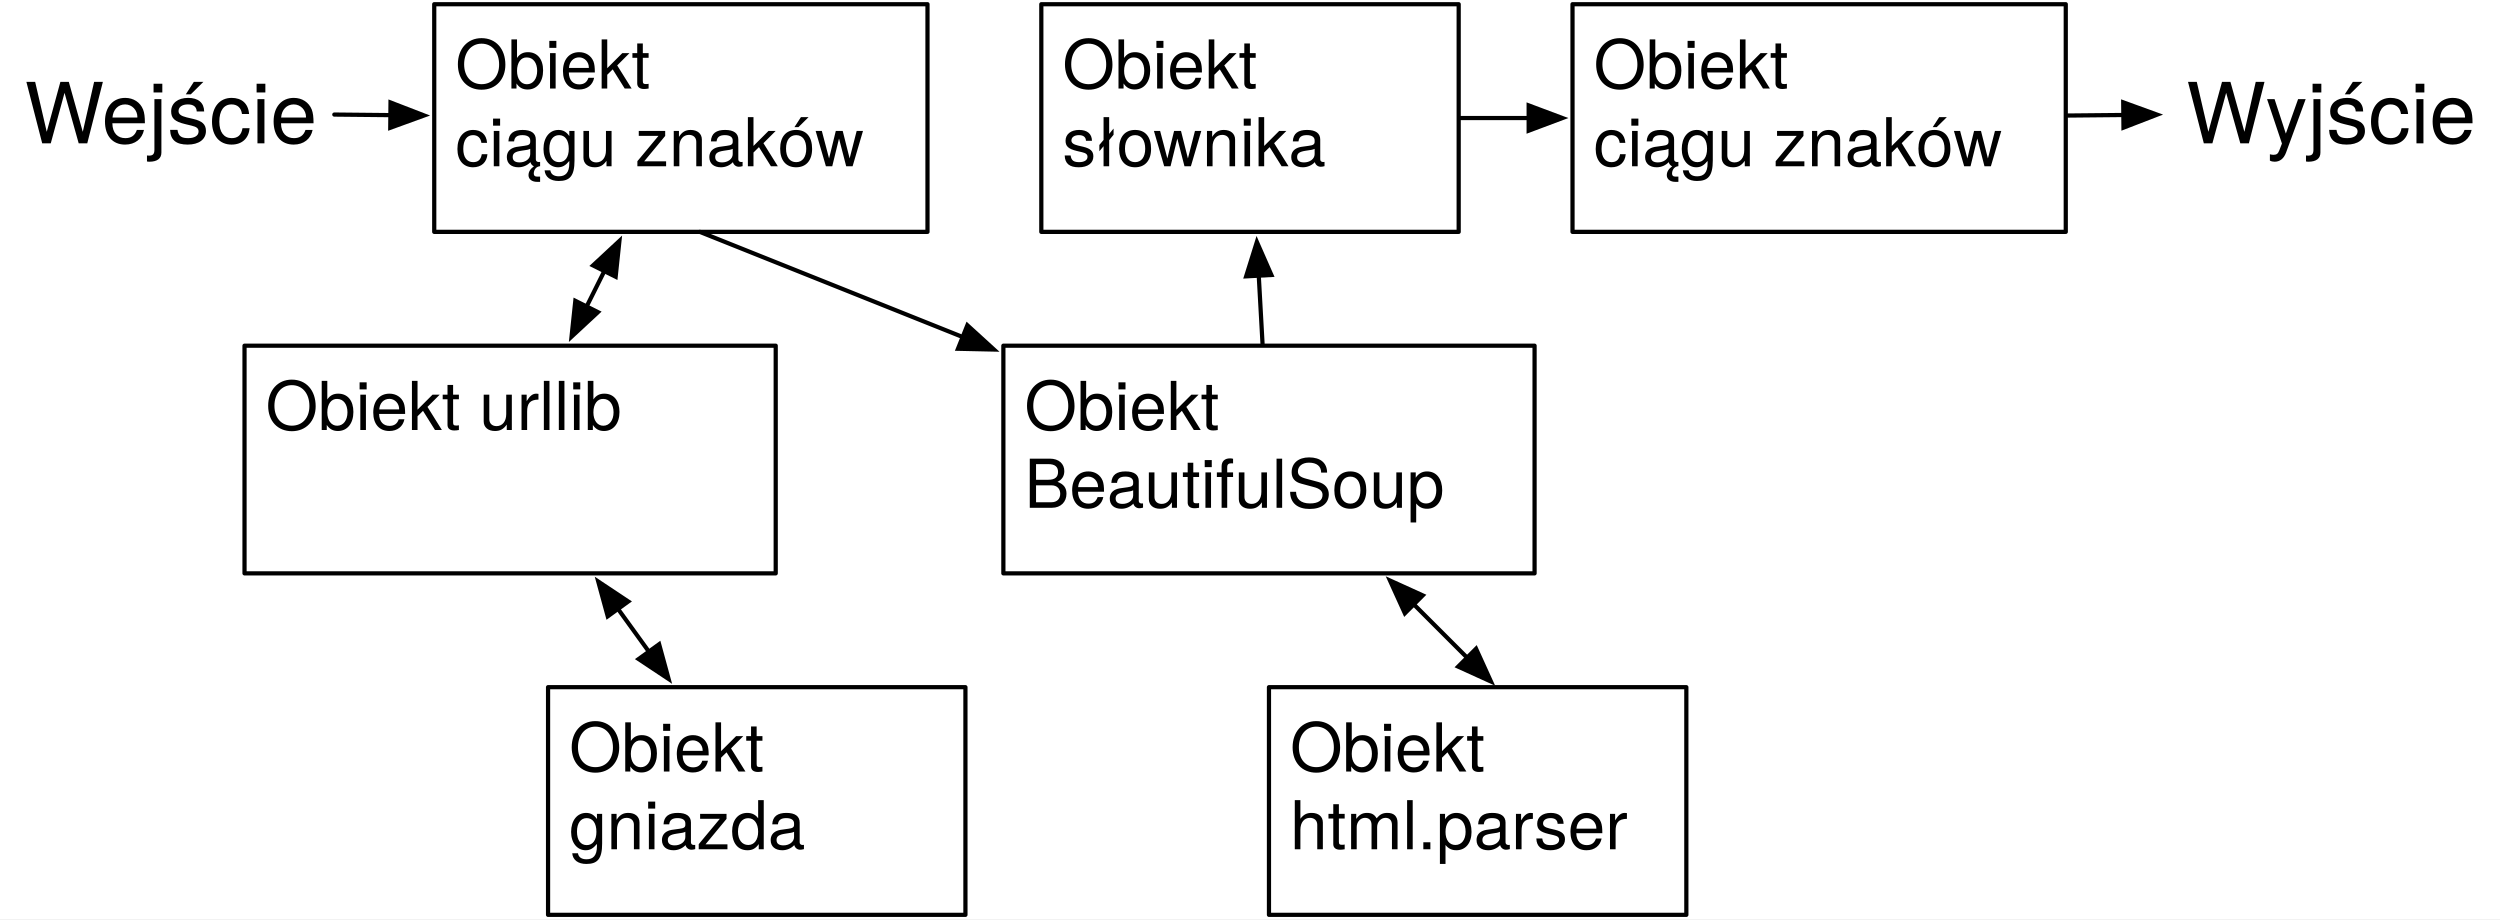
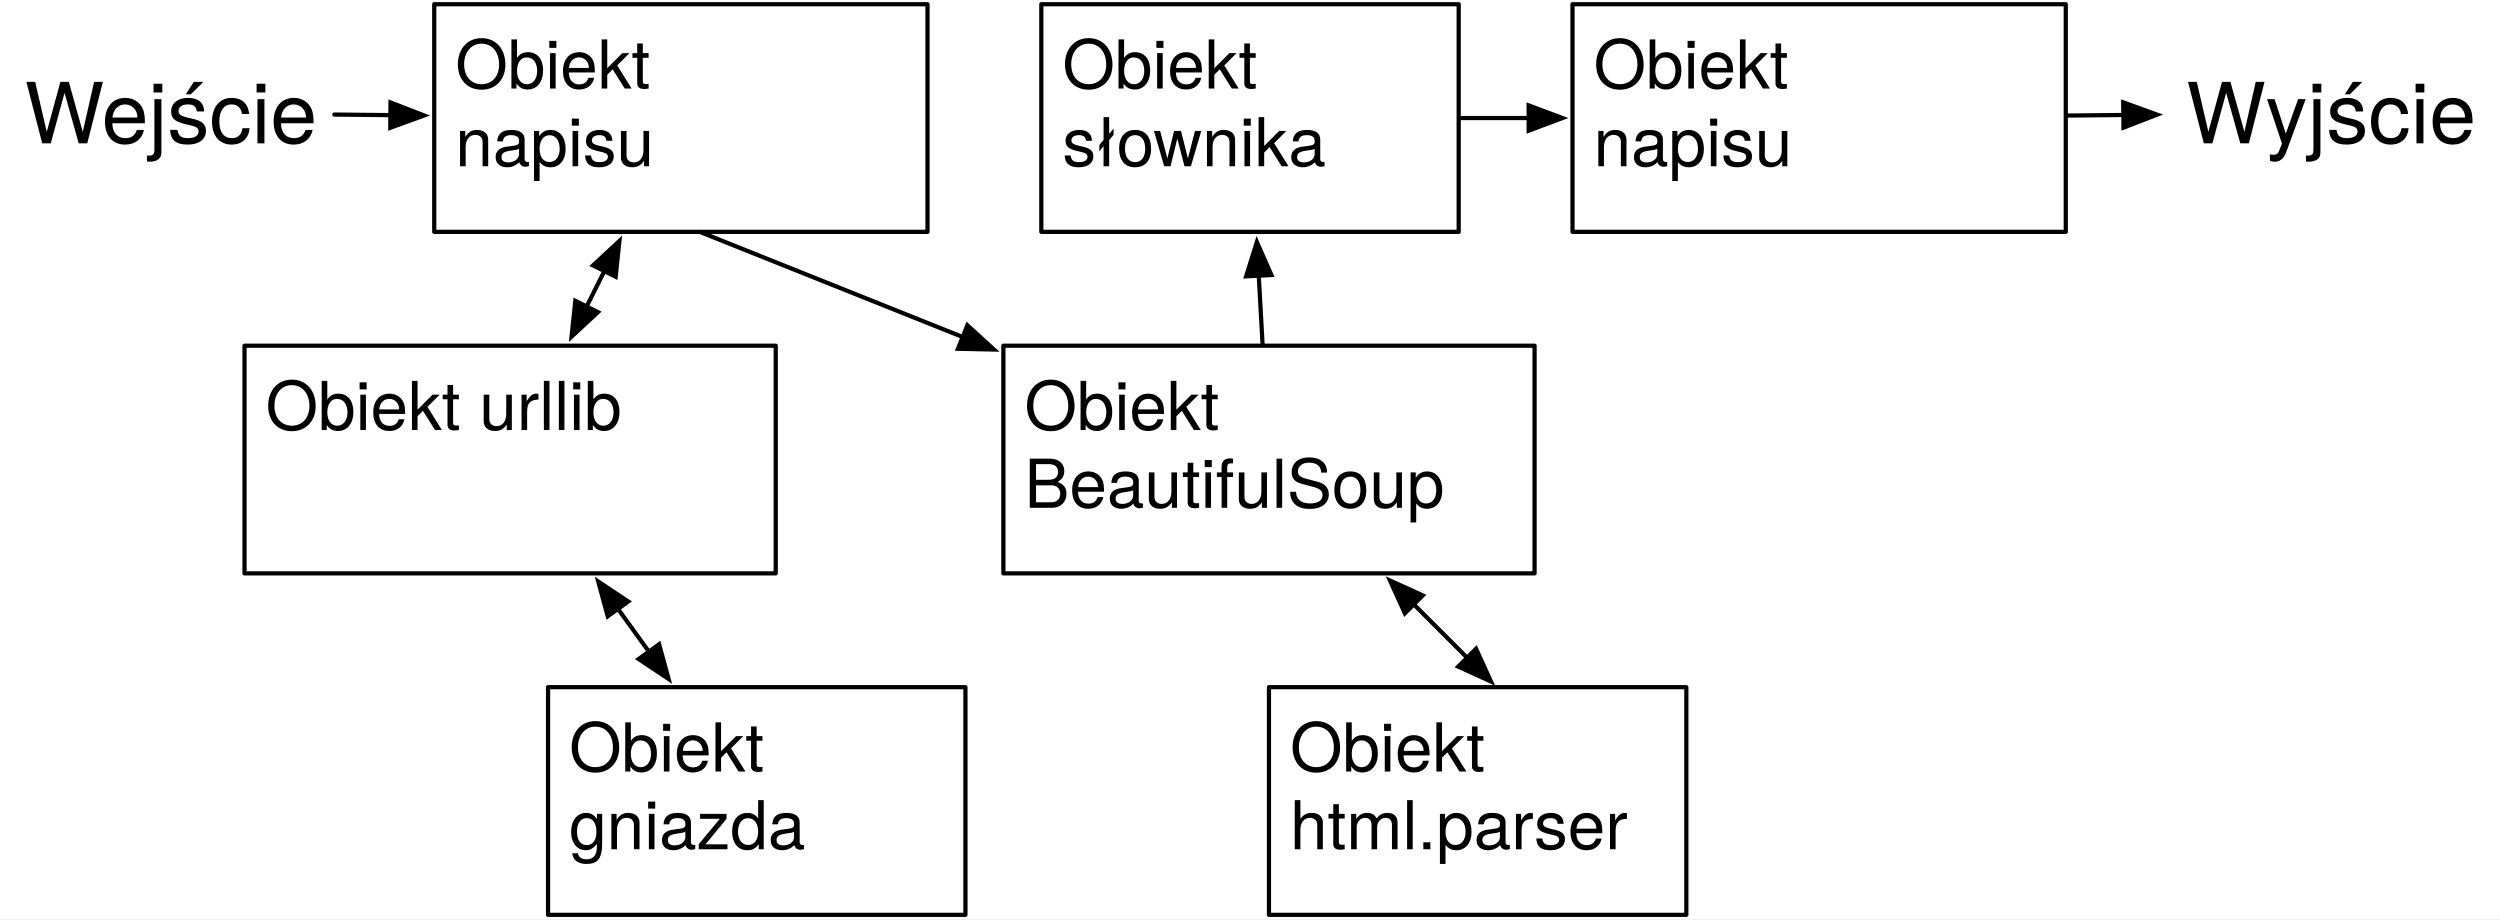
<svg xmlns="http://www.w3.org/2000/svg" viewBox="0 0 790.667 290.667" height="290.667" width="790.667" xml:space="preserve" id="svg2" version="1.1">
  <defs id="defs6" />
  <g transform="matrix(1.333333,0,0,-1.333333,0,290.6667)" id="g10">
    <g transform="scale(0.1)" id="g12">
      <path id="path14" style="fill:#ffffff;fill-opacity:1;fill-rule:nonzero;stroke:none" d="M 0,0 H 5930 V 2180 H 0 Z" />
      <path id="path16" style="fill:#ffffff;fill-opacity:1;fill-rule:nonzero;stroke:none" d="M 0,0 H 6650 V 2260 H 0 Z" />
      <path id="path18" style="fill:#ffffff;fill-opacity:1;fill-rule:nonzero;stroke:none" d="m 1030,1630 h 1170 v 540 H 1030 Z" />
      <path id="path20" style="fill:none;stroke:#000000;stroke-width:10;stroke-linecap:round;stroke-linejoin:round;stroke-miterlimit:10;stroke-dasharray:none;stroke-opacity:1" d="m 1030,1630 h 1170 v 540 H 1030 Z" />
      <g transform="scale(10)" id="g22">
        <text id="text28" style="font-variant:normal;font-weight:normal;font-size:16px;font-family:HelveticaNeue;-inkscape-font-specification:HelveticaNeue;writing-mode:lr-tb;fill:#000000;fill-opacity:1;fill-rule:nonzero;stroke:none" transform="matrix(1,0,0,-1,108,197)">
          <tspan id="tspan24" y="0" x="0 12.16 21.648 25.2 33.792 42.096">Obiekt</tspan>
-           <tspan id="tspan26" y="18.448" x="0 8.592 12.144 20.736 29.92 38.816 43.264 50.944 59.84 68.432 76.736 85.92">ciągu znaków</tspan>
+           <tspan id="tspan26" y="18.448" x="0 8.592 12.144 20.736 29.92 38.816 43.264 50.944 59.84 68.432 76.736 85.92">napisu</tspan>
        </text>
      </g>
      <path id="path30" style="fill:none;stroke:#000000;stroke-width:10;stroke-linecap:round;stroke-linejoin:round;stroke-miterlimit:10;stroke-dasharray:none;stroke-opacity:1" d="M 5036.61,1907.25 4905,1905.93" />
      <path id="path32" style="fill:#000000;fill-opacity:1;fill-rule:nonzero;stroke:none" d="m 5116.6,1908.05 -80.3,29.2 0.61,-60 z" />
      <path id="path34" style="fill:none;stroke:#000000;stroke-width:10;stroke-linecap:butt;stroke-linejoin:miter;stroke-miterlimit:10;stroke-dasharray:none;stroke-opacity:1" d="m 5116.6,1908.05 -80.3,29.2 0.61,-60 z" />
      <g transform="scale(10)" id="g36">
        <text id="text40" style="font-variant:normal;font-weight:normal;font-size:20px;font-family:HelveticaNeue;-inkscape-font-specification:HelveticaNeue;writing-mode:lr-tb;fill:#000000;fill-opacity:1;fill-rule:nonzero;stroke:none" transform="matrix(1,0,0,-1,518.56,184)">
          <tspan id="tspan38" y="0" x="0 18.52 28.5 32.96 42.96 53.7 58.14">Wyjście</tspan>
        </text>
      </g>
      <path id="path42" style="fill:none;stroke:#000000;stroke-width:10;stroke-linecap:round;stroke-linejoin:round;stroke-miterlimit:10;stroke-dasharray:none;stroke-opacity:1" d="m 793.023,1908.26 132.981,-1.34" />
      <path id="path44" style="fill:#000000;fill-opacity:1;fill-rule:nonzero;stroke:none" d="m 1006,1906.12 -79.691,30.8 -0.606,-60 z" />
      <path id="path46" style="fill:none;stroke:#000000;stroke-width:10;stroke-linecap:butt;stroke-linejoin:miter;stroke-miterlimit:10;stroke-dasharray:none;stroke-opacity:1" d="m 1006,1906.12 -79.691,30.8 -0.606,-60 z" />
      <g transform="scale(10)" id="g48">
        <text id="text52" style="font-variant:normal;font-weight:normal;font-size:20px;font-family:HelveticaNeue;-inkscape-font-specification:HelveticaNeue;writing-mode:lr-tb;fill:#000000;fill-opacity:1;fill-rule:nonzero;stroke:none" transform="matrix(1,0,0,-1,5.82266,184)">
          <tspan id="tspan50" y="0" x="0 17.38 28.1 32.56 42.56 53.3 57.74">Wejście</tspan>
        </text>
      </g>
      <path id="path54" style="fill:#ffffff;fill-opacity:1;fill-rule:nonzero;stroke:none" d="m 2470,1630 h 990 v 540 h -990 z" />
      <path id="path56" style="fill:none;stroke:#000000;stroke-width:10;stroke-linecap:round;stroke-linejoin:round;stroke-miterlimit:10;stroke-dasharray:none;stroke-opacity:1" d="m 2470,1630 h 990 v 540 h -990 z" />
      <g transform="scale(10)" id="g58">
        <text id="text64" style="font-variant:normal;font-weight:normal;font-size:16px;font-family:HelveticaNeue;-inkscape-font-specification:HelveticaNeue;writing-mode:lr-tb;fill:#000000;fill-opacity:1;fill-rule:nonzero;stroke:none" transform="matrix(1,0,0,-1,252,197)">
          <tspan id="tspan60" y="0" x="0 12.16 21.648 25.2 33.792 42.096">Obiekt</tspan>
          <tspan id="tspan62" y="18.448" x="0 8 11.552 20.736 32.864 41.76 45.312 53.616">słownika</tspan>
        </text>
      </g>
      <path id="path66" style="fill:none;stroke:#000000;stroke-width:10;stroke-linecap:round;stroke-linejoin:round;stroke-miterlimit:10;stroke-dasharray:none;stroke-opacity:1" d="m 2985.77,1526.16 8.95,-161.17" />
      <path id="path68" style="fill:#000000;fill-opacity:1;fill-rule:nonzero;stroke:none" d="m 2981.33,1606.04 -25.51,-81.54 59.9,3.32 z" />
      <path id="path70" style="fill:none;stroke:#000000;stroke-width:10;stroke-linecap:butt;stroke-linejoin:miter;stroke-miterlimit:10;stroke-dasharray:none;stroke-opacity:1" d="m 2981.33,1606.04 -25.51,-81.54 59.9,3.32 z" />
      <path id="path72" style="fill:none;stroke:#000000;stroke-width:10;stroke-linecap:round;stroke-linejoin:round;stroke-miterlimit:10;stroke-dasharray:none;stroke-opacity:1" d="M 2283.44,1380.63 1660,1630" />
      <path id="path74" style="fill:#000000;fill-opacity:1;fill-rule:nonzero;stroke:none" d="m 2357.71,1350.91 -63.13,57.57 -22.28,-55.71 z" />
      <path id="path76" style="fill:none;stroke:#000000;stroke-width:10;stroke-linecap:butt;stroke-linejoin:miter;stroke-miterlimit:10;stroke-dasharray:none;stroke-opacity:1" d="m 2357.71,1350.91 -63.13,57.57 -22.28,-55.71 z" />
      <path id="path78" style="fill:#ffffff;fill-opacity:1;fill-rule:nonzero;stroke:none" d="m 3730,1630 h 1170 v 540 H 3730 Z" />
      <path id="path80" style="fill:none;stroke:#000000;stroke-width:10;stroke-linecap:round;stroke-linejoin:round;stroke-miterlimit:10;stroke-dasharray:none;stroke-opacity:1" d="m 3730,1630 h 1170 v 540 H 3730 Z" />
      <g transform="scale(10)" id="g82">
        <text id="text88" style="font-variant:normal;font-weight:normal;font-size:16px;font-family:HelveticaNeue;-inkscape-font-specification:HelveticaNeue;writing-mode:lr-tb;fill:#000000;fill-opacity:1;fill-rule:nonzero;stroke:none" transform="matrix(1,0,0,-1,378,197)">
          <tspan id="tspan84" y="0" x="0 12.16 21.648 25.2 33.792 42.096">Obiekt</tspan>
-           <tspan id="tspan86" y="18.448" x="0 8.592 12.144 20.736 29.92 38.816 43.264 50.944 59.84 68.432 76.736 85.92">ciągu znaków</tspan>
+           <tspan id="tspan86" y="18.448" x="0 8.592 12.144 20.736 29.92 38.816 43.264 50.944 59.84 68.432 76.736 85.92">napisu</tspan>
        </text>
      </g>
      <path id="path90" style="fill:none;stroke:#000000;stroke-width:10;stroke-linecap:round;stroke-linejoin:round;stroke-miterlimit:10;stroke-dasharray:none;stroke-opacity:1" d="M 3626,1900 H 3465" />
      <path id="path92" style="fill:#000000;fill-opacity:1;fill-rule:nonzero;stroke:none" d="m 3706,1900 -80,30 v -60 z" />
      <path id="path94" style="fill:none;stroke:#000000;stroke-width:10;stroke-linecap:butt;stroke-linejoin:miter;stroke-miterlimit:10;stroke-dasharray:none;stroke-opacity:1" d="m 3706,1900 -80,30 v -60 z" />
      <path id="path96" style="fill:#ffffff;fill-opacity:1;fill-rule:nonzero;stroke:none" d="m 1300,10 h 990 v 540 h -990 z" />
      <path id="path98" style="fill:none;stroke:#000000;stroke-width:10;stroke-linecap:round;stroke-linejoin:round;stroke-miterlimit:10;stroke-dasharray:none;stroke-opacity:1" d="m 1300,10 h 990 v 540 h -990 z" />
      <g transform="scale(10)" id="g100">
        <text id="text106" style="font-variant:normal;font-weight:normal;font-size:16px;font-family:HelveticaNeue;-inkscape-font-specification:HelveticaNeue;writing-mode:lr-tb;fill:#000000;fill-opacity:1;fill-rule:nonzero;stroke:none" transform="matrix(1,0,0,-1,135,35)">
          <tspan id="tspan102" y="0" x="0 12.16 21.648 25.2 33.792 42.096">Obiekt</tspan>
          <tspan id="tspan104" y="18.448" x="0 9.184 18.08 21.632 30.224 37.904 47.392">gniazda</tspan>
        </text>
      </g>
      <path id="path108" style="fill:none;stroke:#000000;stroke-width:10;stroke-linecap:round;stroke-linejoin:round;stroke-miterlimit:10;stroke-dasharray:none;stroke-opacity:1" d="m 1539.11,634.313 -73.22,101.378" />
      <path id="path110" style="fill:#000000;fill-opacity:1;fill-rule:nonzero;stroke:none" d="m 1419.05,800.543 22.52,-82.418 48.64,35.129 z" />
      <path id="path112" style="fill:none;stroke:#000000;stroke-width:10;stroke-linecap:butt;stroke-linejoin:miter;stroke-miterlimit:10;stroke-dasharray:none;stroke-opacity:1" d="m 1419.05,800.543 22.52,-82.418 48.64,35.129 z" />
      <path id="path114" style="fill:#000000;fill-opacity:1;fill-rule:nonzero;stroke:none" d="m 1585.95,569.457 -22.52,82.418 -48.64,-35.129 z" />
      <path id="path116" style="fill:none;stroke:#000000;stroke-width:10;stroke-linecap:butt;stroke-linejoin:miter;stroke-miterlimit:10;stroke-dasharray:none;stroke-opacity:1" d="m 1585.95,569.457 -22.52,82.418 -48.64,-35.129 z" />
      <path id="path118" style="fill:#ffffff;fill-opacity:1;fill-rule:nonzero;stroke:none" d="m 580,820 h 1260 v 540 H 580 Z" />
      <path id="path120" style="fill:none;stroke:#000000;stroke-width:10;stroke-linecap:round;stroke-linejoin:round;stroke-miterlimit:10;stroke-dasharray:none;stroke-opacity:1" d="m 580,820 h 1260 v 540 H 580 Z" />
      <g transform="scale(10)" id="g122">
        <text id="text126" style="font-variant:normal;font-weight:normal;font-size:16px;font-family:HelveticaNeue;-inkscape-font-specification:HelveticaNeue;writing-mode:lr-tb;fill:#000000;fill-opacity:1;fill-rule:nonzero;stroke:none" transform="matrix(1,0,0,-1,63,116)">
          <tspan id="tspan124" y="0" x="0 12.16 21.648 25.2 33.792 42.096 47.136 51.584 60.48 65.808 69.36 72.912 76.464">Obiekt urllib</tspan>
        </text>
      </g>
      <path id="path128" style="fill:none;stroke:#000000;stroke-width:10;stroke-linecap:round;stroke-linejoin:round;stroke-miterlimit:10;stroke-dasharray:none;stroke-opacity:1" d="m 1391.51,1453.02 41.98,83.96" />
      <path id="path130" style="fill:#000000;fill-opacity:1;fill-rule:nonzero;stroke:none" d="m 1469.27,1608.54 -62.61,-58.15 53.66,-26.83 z" />
      <path id="path132" style="fill:none;stroke:#000000;stroke-width:10;stroke-linecap:butt;stroke-linejoin:miter;stroke-miterlimit:10;stroke-dasharray:none;stroke-opacity:1" d="m 1469.27,1608.54 -62.61,-58.15 53.66,-26.83 z" />
      <path id="path134" style="fill:#000000;fill-opacity:1;fill-rule:nonzero;stroke:none" d="m 1355.73,1381.46 62.61,58.15 -53.66,26.83 z" />
      <path id="path136" style="fill:none;stroke:#000000;stroke-width:10;stroke-linecap:butt;stroke-linejoin:miter;stroke-miterlimit:10;stroke-dasharray:none;stroke-opacity:1" d="m 1355.73,1381.46 62.61,58.15 -53.66,26.83 z" />
      <path id="path138" style="fill:#ffffff;fill-opacity:1;fill-rule:nonzero;stroke:none" d="m 3010,10 h 990 v 540 h -990 z" />
      <path id="path140" style="fill:none;stroke:#000000;stroke-width:10;stroke-linecap:round;stroke-linejoin:round;stroke-miterlimit:10;stroke-dasharray:none;stroke-opacity:1" d="m 3010,10 h 990 v 540 h -990 z" />
      <g transform="scale(10)" id="g142">
        <text id="text148" style="font-variant:normal;font-weight:normal;font-size:16px;font-family:HelveticaNeue;-inkscape-font-specification:HelveticaNeue;writing-mode:lr-tb;fill:#000000;fill-opacity:1;fill-rule:nonzero;stroke:none" transform="matrix(1,0,0,-1,306,35)">
          <tspan id="tspan144" y="0" x="0 12.16 21.648 25.2 33.792 42.096">Obiekt</tspan>
          <tspan id="tspan146" y="18.448" x="0 8.896 13.936 27.584 31.136 35.584 45.072 53.664 58.992 66.992 75.584">html.parser</tspan>
        </text>
      </g>
      <path id="path150" style="fill:none;stroke:#000000;stroke-width:10;stroke-linecap:round;stroke-linejoin:round;stroke-miterlimit:10;stroke-dasharray:none;stroke-opacity:1" d="M 3480,620.004 3353.54,746.461" />
      <path id="path152" style="fill:#000000;fill-opacity:1;fill-rule:nonzero;stroke:none" d="m 3296.97,803.031 35.36,-77.785 42.42,42.43 z" />
      <path id="path154" style="fill:none;stroke:#000000;stroke-width:10;stroke-linecap:butt;stroke-linejoin:miter;stroke-miterlimit:10;stroke-dasharray:none;stroke-opacity:1" d="m 3296.97,803.031 35.36,-77.785 42.42,42.43 z" />
      <path id="path156" style="fill:#000000;fill-opacity:1;fill-rule:nonzero;stroke:none" d="m 3536.57,563.434 -35.36,77.785 -42.42,-42.43 z" />
      <path id="path158" style="fill:none;stroke:#000000;stroke-width:10;stroke-linecap:butt;stroke-linejoin:miter;stroke-miterlimit:10;stroke-dasharray:none;stroke-opacity:1" d="m 3536.57,563.434 -35.36,77.785 -42.42,-42.43 z" />
      <path id="path160" style="fill:#ffffff;fill-opacity:1;fill-rule:nonzero;stroke:none" d="m 2380,820 h 1260 v 540 H 2380 Z" />
      <path id="path162" style="fill:none;stroke:#000000;stroke-width:10;stroke-linecap:round;stroke-linejoin:round;stroke-miterlimit:10;stroke-dasharray:none;stroke-opacity:1" d="m 2380,820 h 1260 v 540 H 2380 Z" />
      <g transform="scale(10)" id="g164">
        <text id="text170" style="font-variant:normal;font-weight:normal;font-size:16px;font-family:HelveticaNeue;-inkscape-font-specification:HelveticaNeue;writing-mode:lr-tb;fill:#000000;fill-opacity:1;fill-rule:nonzero;stroke:none" transform="matrix(1,0,0,-1,243,116)">
          <tspan id="tspan166" y="0" x="0 12.16 21.648 25.2 33.792 42.096 47.136">Obiekt </tspan>
          <tspan id="tspan168" y="18.448" x="0 10.96 19.552 28.144 37.04 42.08 45.632 50.368 59.264 62.816 73.184 82.368 91.264">BeautifulSoup</tspan>
        </text>
      </g>
    </g>
  </g>
</svg>
